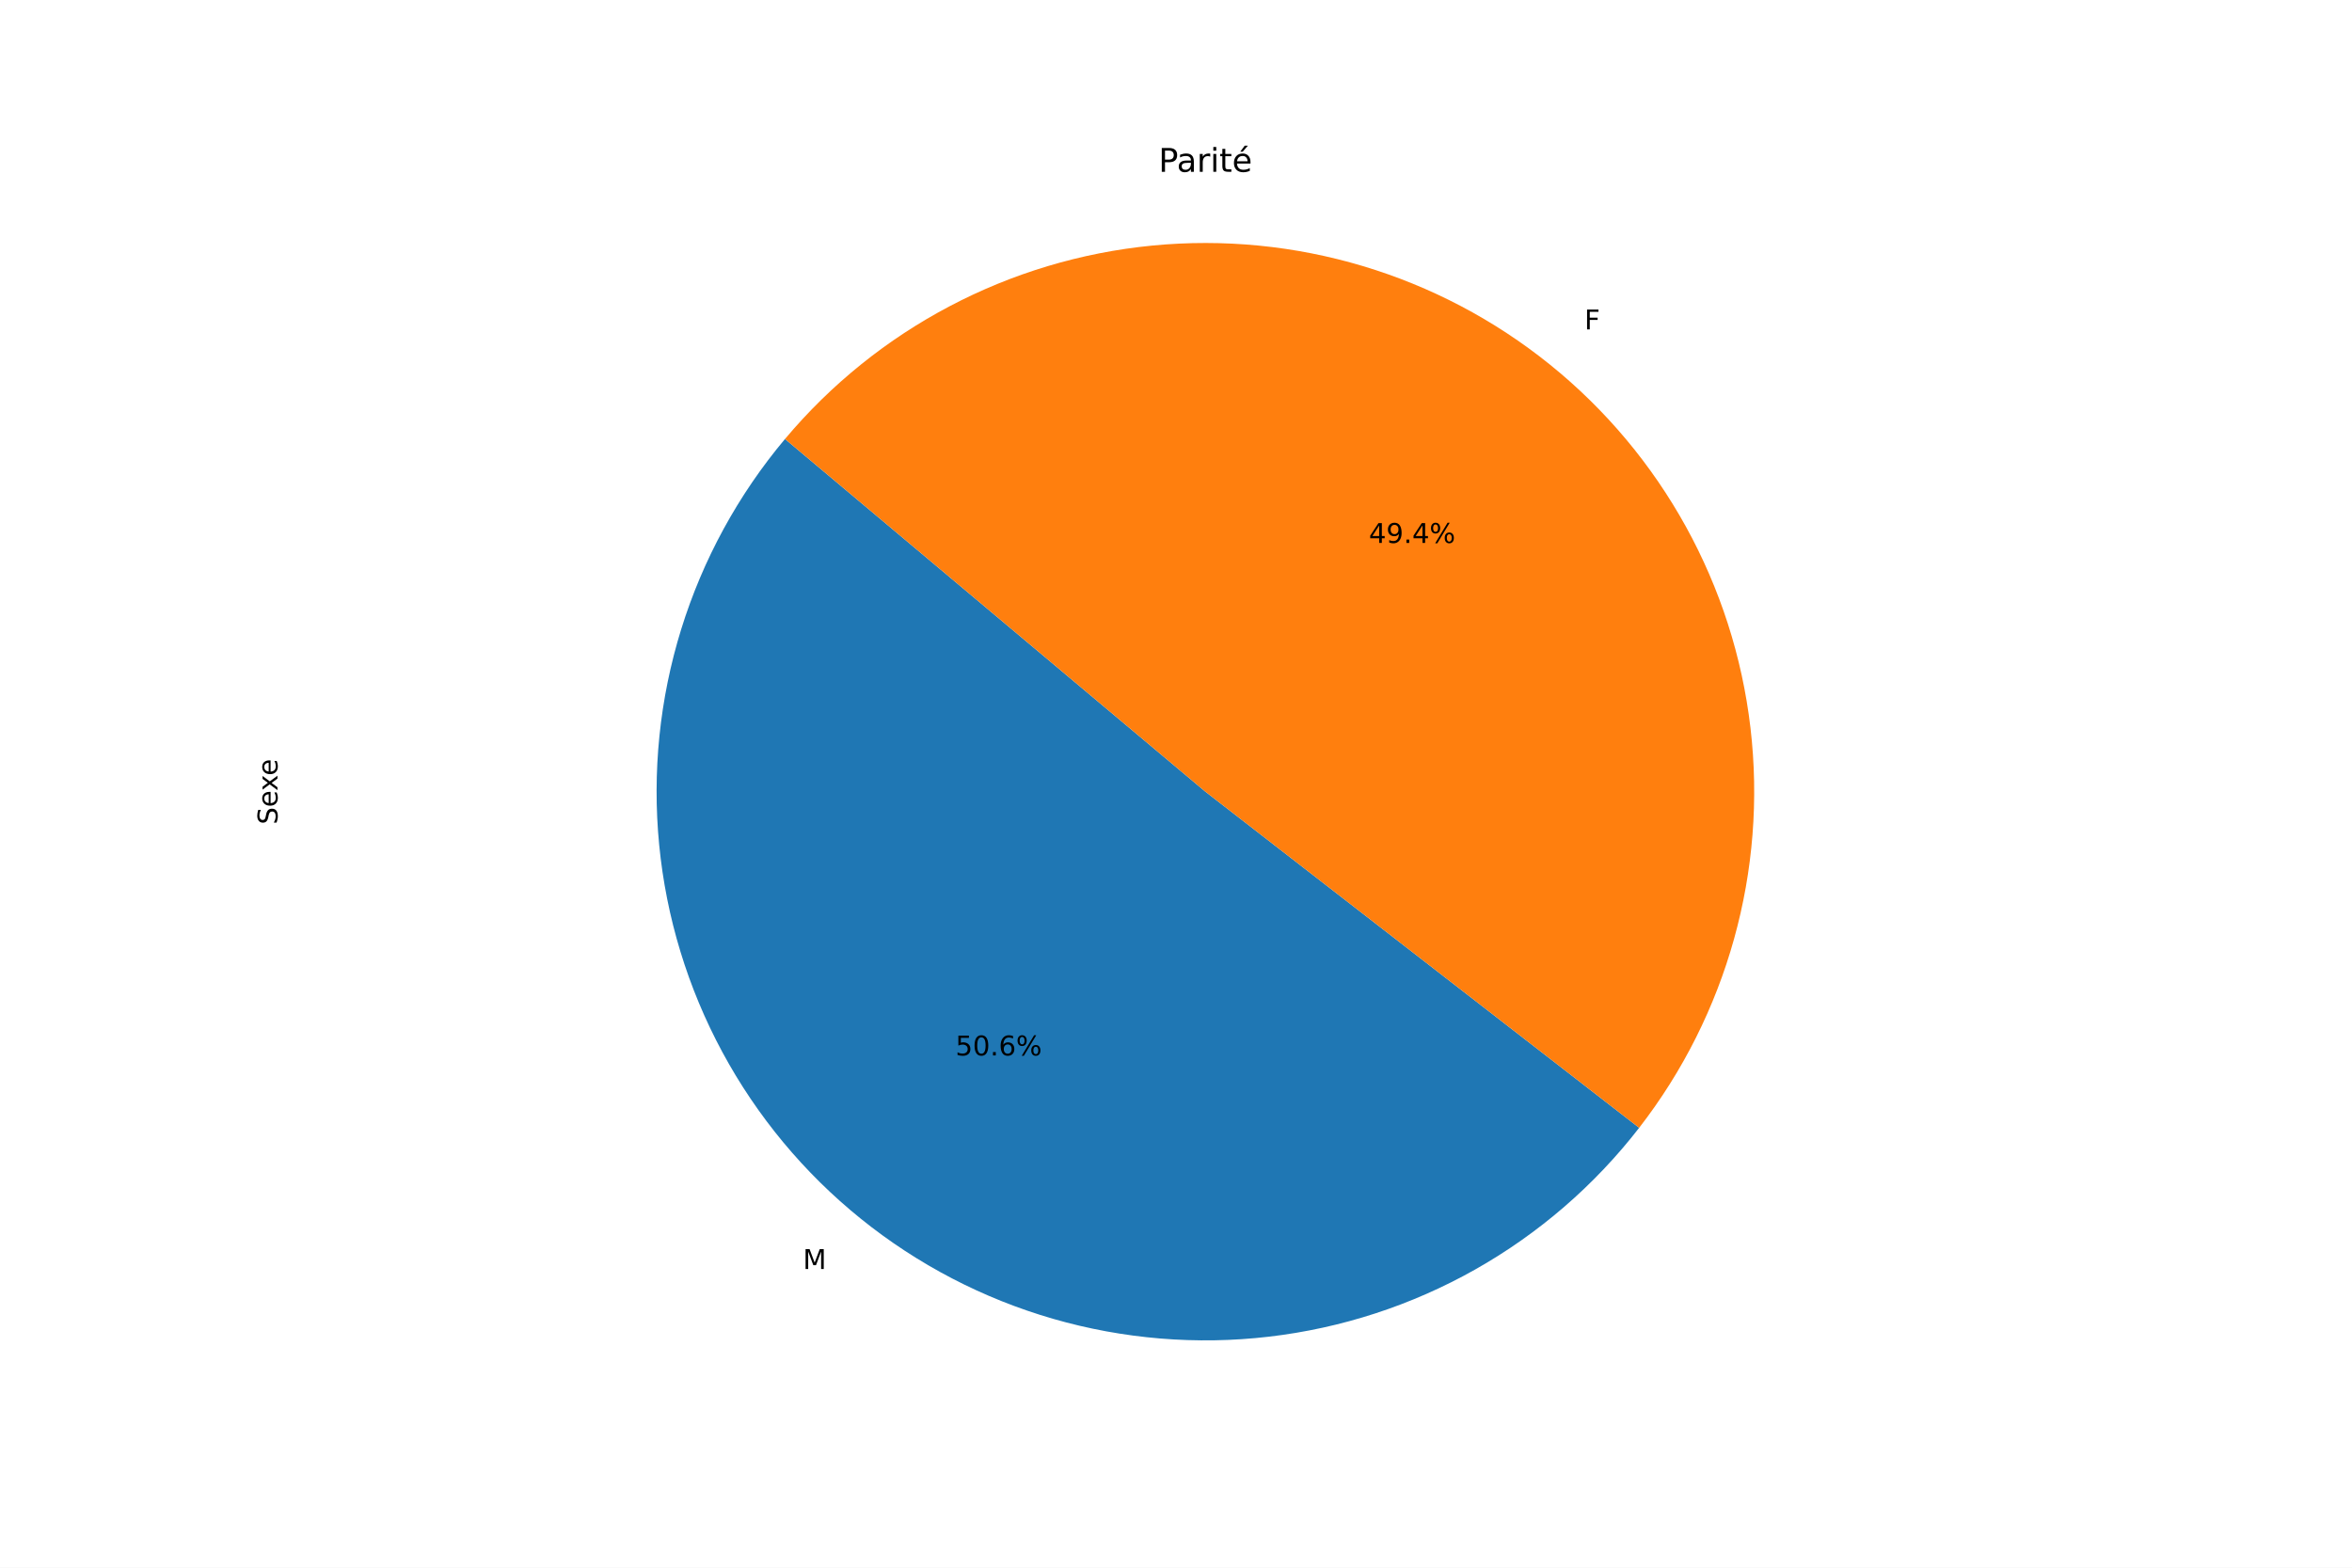
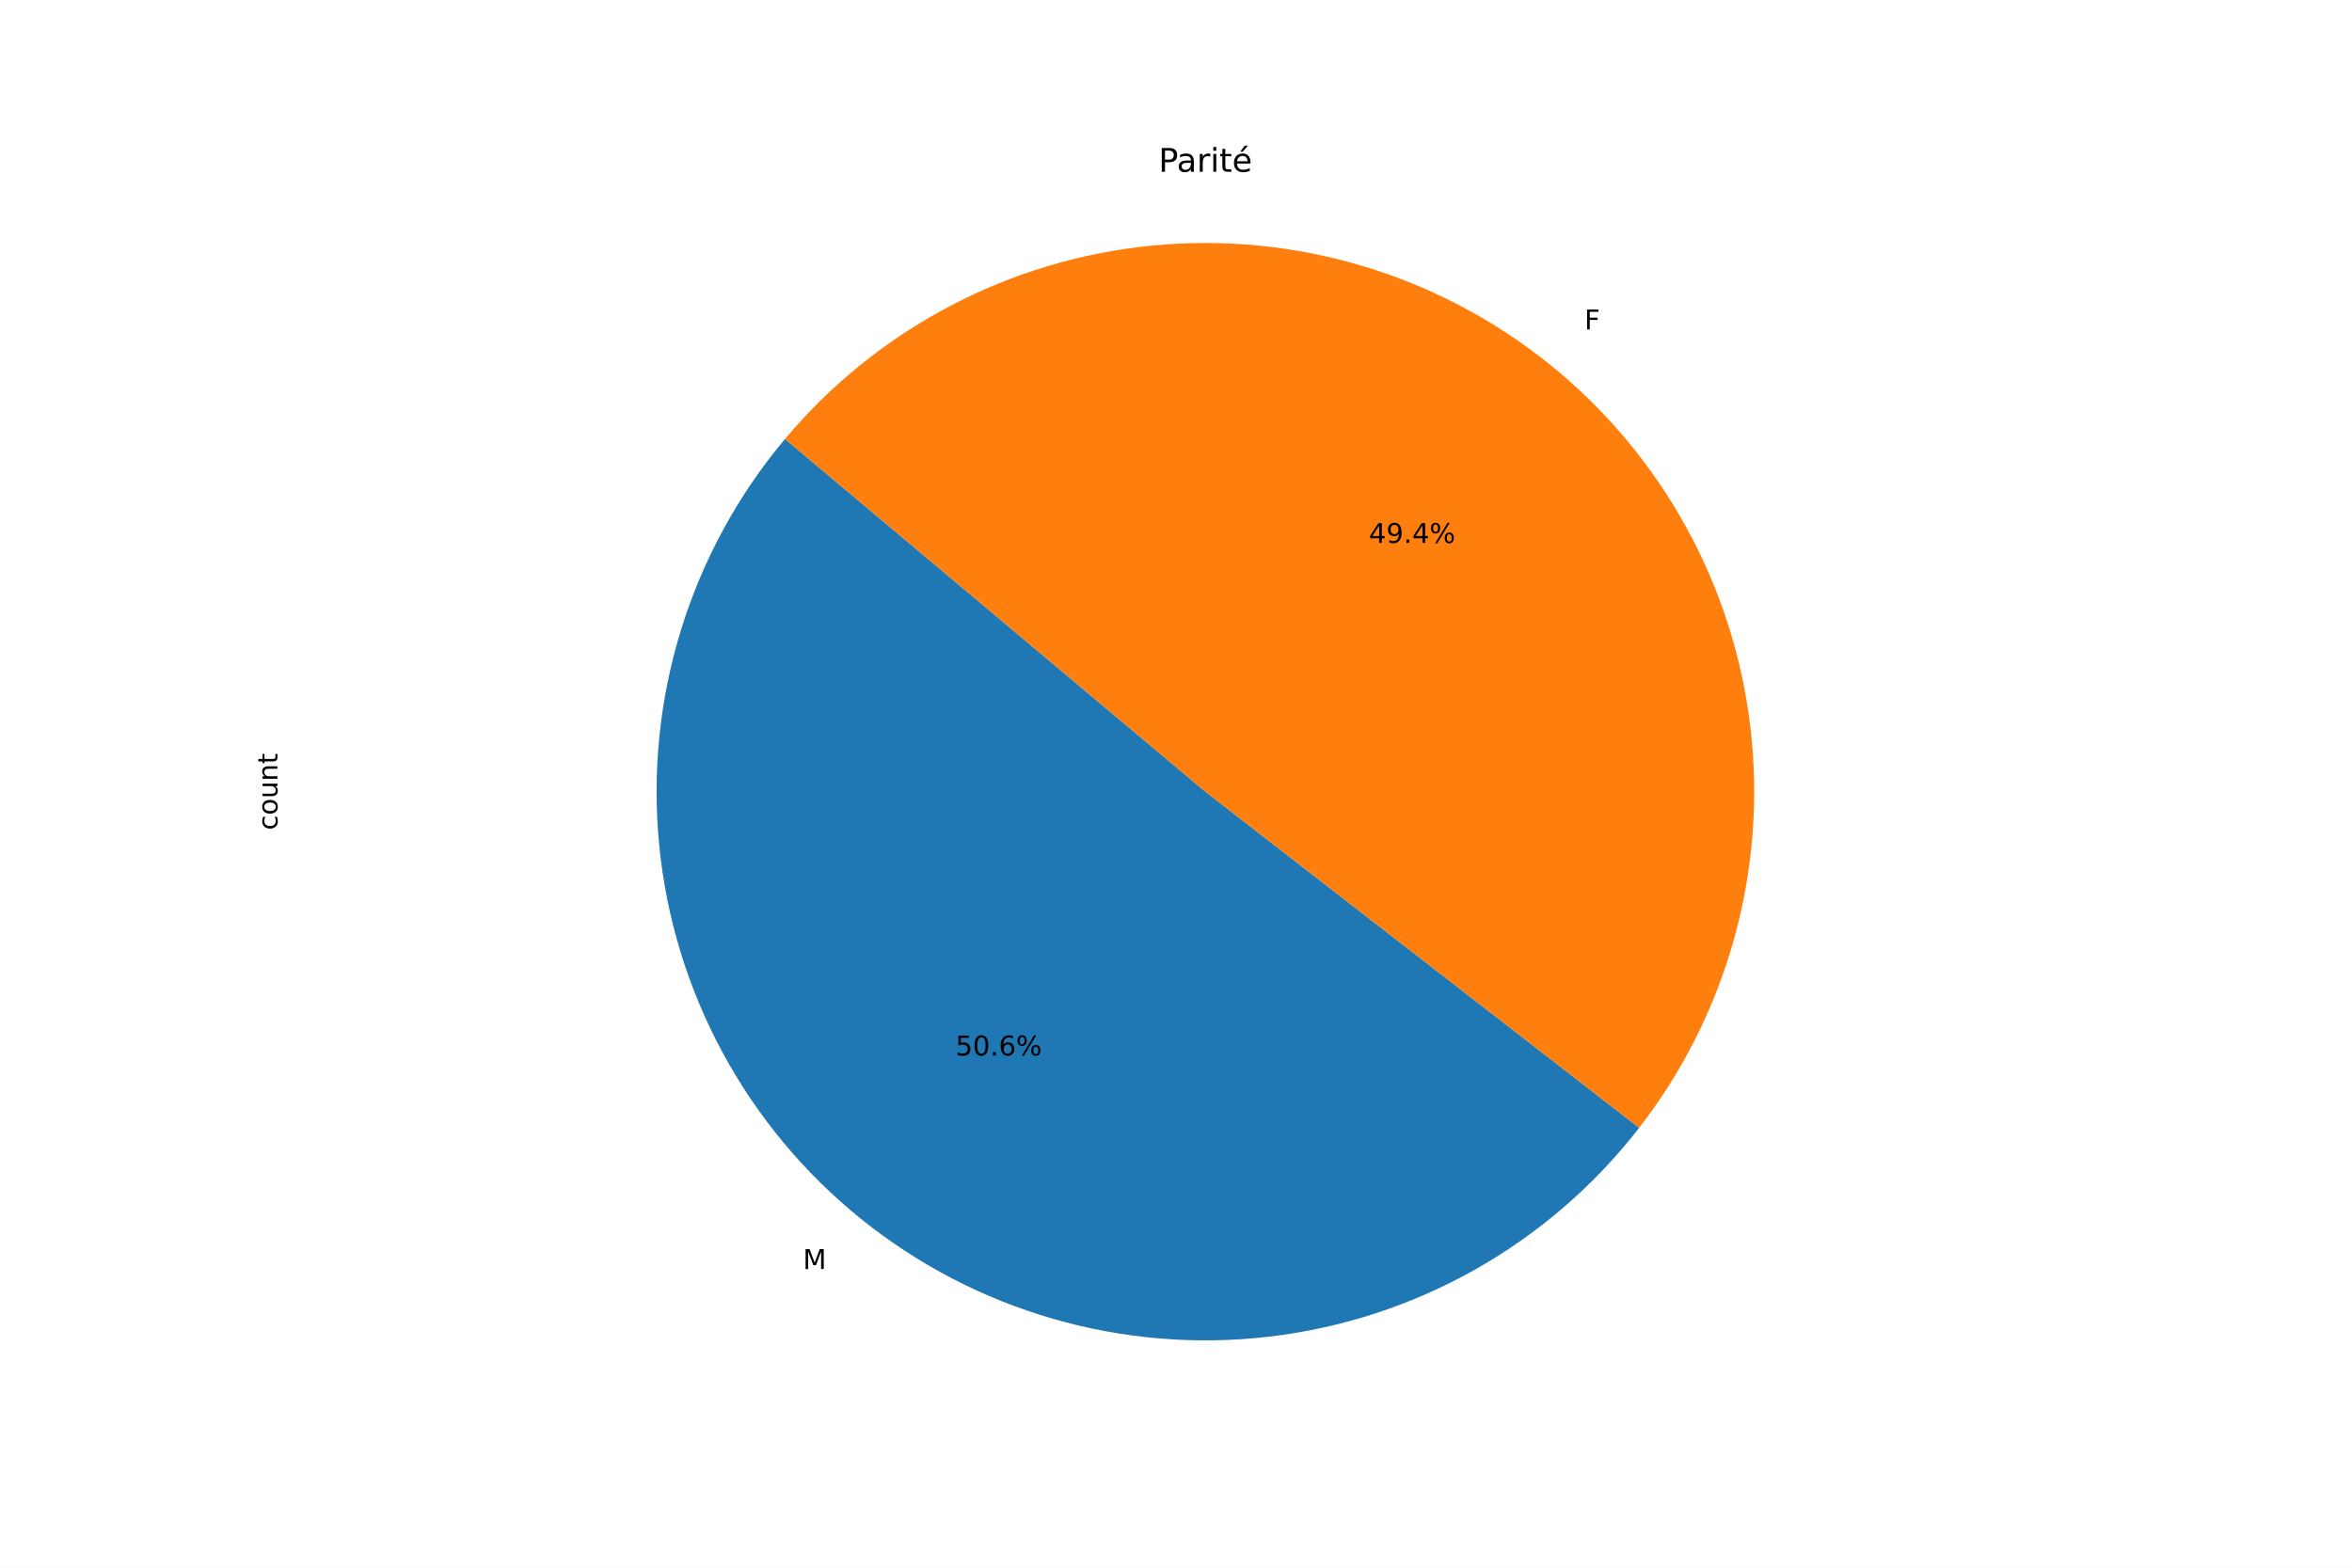
<svg xmlns="http://www.w3.org/2000/svg" xmlns:xlink="http://www.w3.org/1999/xlink" width="864pt" height="576pt" viewBox="0 0 864 576" version="1.1">
  <defs>
    <style type="text/css">*{stroke-linejoin: round; stroke-linecap: butt}</style>
  </defs>
  <g id="figure_1">
    <g id="patch_1">
      <path d="M 0 576  L 864 576  L 864 0  L 0 0  z " style="fill: #ffffff" />
    </g>
    <g id="axes_1">
      <g id="patch_2">
        <path d="M 288.366 161.294  C 271.137 181.826 258.175 205.589 250.239 231.19  C 242.303 256.791 239.552 283.72 242.147 310.397  C 244.742 337.074 252.631 362.967 265.352 386.559  C 278.072 410.151 295.371 430.971 316.233 447.798  C 337.096 464.626 361.106 477.124 386.856 484.562  C 412.606 492 439.583 494.229 466.205 491.117  C 492.826 488.005 518.562 479.616 541.903 466.44  C 565.244 453.264 585.724 435.565 602.144 414.38  L 442.8 290.88  z " style="fill: #1f77b4" />
      </g>
      <g id="patch_3">
        <path d="M 602.144 414.38  C 634.471 372.67 649.164 319.89 643.037 267.475  C 636.911 215.061 610.443 167.092 569.367 133.961  C 528.292 100.831 475.807 85.118 423.283 90.227  C 370.76 95.335 322.286 120.868 288.366 161.294  L 442.8 290.88  z " style="fill: #ff7f0e" />
      </g>
      <g id="matplotlib.axis_1" />
      <g id="matplotlib.axis_2">
        <g id="text_1">
-           <g transform="translate(101.9203 302.923) rotate(-90) scale(0.1 -0.1)">
+           <g transform="translate(101.9203 304.9862) rotate(-90) scale(0.1 -0.1)">
            <defs>
-               <path id="DejaVuSans-53" d="M 3425 4513  L 3425 3897  Q 3066 4069 2747 4153  Q 2428 4238 2131 4238  Q 1616 4238 1336 4038  Q 1056 3838 1056 3469  Q 1056 3159 1242 3001  Q 1428 2844 1947 2747  L 2328 2669  Q 3034 2534 3370 2195  Q 3706 1856 3706 1288  Q 3706 609 3251 259  Q 2797 -91 1919 -91  Q 1588 -91 1214 -16  Q 841 59 441 206  L 441 856  Q 825 641 1194 531  Q 1563 422 1919 422  Q 2459 422 2753 634  Q 3047 847 3047 1241  Q 3047 1584 2836 1778  Q 2625 1972 2144 2069  L 1759 2144  Q 1053 2284 737 2584  Q 422 2884 422 3419  Q 422 4038 858 4394  Q 1294 4750 2059 4750  Q 2388 4750 2728 4690  Q 3069 4631 3425 4513  z " transform="scale(0.015625)" />
-               <path id="DejaVuSans-65" d="M 3597 1894  L 3597 1613  L 953 1613  Q 991 1019 1311 708  Q 1631 397 2203 397  Q 2534 397 2845 478  Q 3156 559 3463 722  L 3463 178  Q 3153 47 2828 -22  Q 2503 -91 2169 -91  Q 1331 -91 842 396  Q 353 884 353 1716  Q 353 2575 817 3079  Q 1281 3584 2069 3584  Q 2775 3584 3186 3129  Q 3597 2675 3597 1894  z M 3022 2063  Q 3016 2534 2758 2815  Q 2500 3097 2075 3097  Q 1594 3097 1305 2825  Q 1016 2553 972 2059  L 3022 2063  z " transform="scale(0.015625)" />
-               <path id="DejaVuSans-78" d="M 3513 3500  L 2247 1797  L 3578 0  L 2900 0  L 1881 1375  L 863 0  L 184 0  L 1544 1831  L 300 3500  L 978 3500  L 1906 2253  L 2834 3500  L 3513 3500  z " transform="scale(0.015625)" />
+               <path id="DejaVuSans-63" d="M 3122 3366  L 3122 2828  Q 2878 2963 2633 3030  Q 2388 3097 2138 3097  Q 1578 3097 1268 2742  Q 959 2388 959 1747  Q 959 1106 1268 751  Q 1578 397 2138 397  Q 2388 397 2633 464  Q 2878 531 3122 666  L 3122 134  Q 2881 22 2623 -34  Q 2366 -91 2075 -91  Q 1284 -91 818 406  Q 353 903 353 1747  Q 353 2603 823 3093  Q 1294 3584 2113 3584  Q 2378 3584 2631 3529  Q 2884 3475 3122 3366  z " transform="scale(0.015625)" />
+               <path id="DejaVuSans-6f" d="M 1959 3097  Q 1497 3097 1228 2736  Q 959 2375 959 1747  Q 959 1119 1226 758  Q 1494 397 1959 397  Q 2419 397 2687 759  Q 2956 1122 2956 1747  Q 2956 2369 2687 2733  Q 2419 3097 1959 3097  z M 1959 3584  Q 2709 3584 3137 3096  Q 3566 2609 3566 1747  Q 3566 888 3137 398  Q 2709 -91 1959 -91  Q 1206 -91 779 398  Q 353 888 353 1747  Q 353 2609 779 3096  Q 1206 3584 1959 3584  z " transform="scale(0.015625)" />
+               <path id="DejaVuSans-75" d="M 544 1381  L 544 3500  L 1119 3500  L 1119 1403  Q 1119 906 1312 657  Q 1506 409 1894 409  Q 2359 409 2629 706  Q 2900 1003 2900 1516  L 2900 3500  L 3475 3500  L 3475 0  L 2900 0  L 2900 538  Q 2691 219 2414 64  Q 2138 -91 1772 -91  Q 1169 -91 856 284  Q 544 659 544 1381  z M 1991 3584  L 1991 3584  z " transform="scale(0.015625)" />
+               <path id="DejaVuSans-6e" d="M 3513 2113  L 3513 0  L 2938 0  L 2938 2094  Q 2938 2591 2744 2837  Q 2550 3084 2163 3084  Q 1697 3084 1428 2787  Q 1159 2491 1159 1978  L 1159 0  L 581 0  L 581 3500  L 1159 3500  L 1159 2956  Q 1366 3272 1645 3428  Q 1925 3584 2291 3584  Q 2894 3584 3203 3211  Q 3513 2838 3513 2113  z " transform="scale(0.015625)" />
+               <path id="DejaVuSans-74" d="M 1172 4494  L 1172 3500  L 2356 3500  L 2356 3053  L 1172 3053  L 1172 1153  Q 1172 725 1289 603  Q 1406 481 1766 481  L 2356 481  L 2356 0  L 1766 0  Q 1100 0 847 248  Q 594 497 594 1153  L 594 3053  L 172 3053  L 172 3500  L 594 3500  L 594 4494  L 1172 4494  z " transform="scale(0.015625)" />
            </defs>
-             <use xlink:href="#DejaVuSans-53" />
-             <use xlink:href="#DejaVuSans-65" x="63.477" />
-             <use xlink:href="#DejaVuSans-78" x="123.25" />
-             <use xlink:href="#DejaVuSans-65" x="179.305" />
+             <use xlink:href="#DejaVuSans-63" />
+             <use xlink:href="#DejaVuSans-6f" x="54.98" />
+             <use xlink:href="#DejaVuSans-75" x="116.162" />
+             <use xlink:href="#DejaVuSans-6e" x="179.541" />
+             <use xlink:href="#DejaVuSans-74" x="242.92" />
          </g>
        </g>
      </g>
      <g id="text_2">
        <g transform="translate(294.9484 466.2496) scale(0.1 -0.1)">
          <defs>
            <path id="DejaVuSans-4d" d="M 628 4666  L 1569 4666  L 2759 1491  L 3956 4666  L 4897 4666  L 4897 0  L 4281 0  L 4281 4097  L 3078 897  L 2444 897  L 1241 4097  L 1241 0  L 628 0  L 628 4666  z " transform="scale(0.015625)" />
          </defs>
          <use xlink:href="#DejaVuSans-4d" />
        </g>
      </g>
      <g id="text_3">
        <g transform="translate(350.9765 387.7903) scale(0.1 -0.1)">
          <defs>
            <path id="DejaVuSans-35" d="M 691 4666  L 3169 4666  L 3169 4134  L 1269 4134  L 1269 2991  Q 1406 3038 1543 3061  Q 1681 3084 1819 3084  Q 2600 3084 3056 2656  Q 3513 2228 3513 1497  Q 3513 744 3044 326  Q 2575 -91 1722 -91  Q 1428 -91 1123 -41  Q 819 9 494 109  L 494 744  Q 775 591 1075 516  Q 1375 441 1709 441  Q 2250 441 2565 725  Q 2881 1009 2881 1497  Q 2881 1984 2565 2268  Q 2250 2553 1709 2553  Q 1456 2553 1204 2497  Q 953 2441 691 2322  L 691 4666  z " transform="scale(0.015625)" />
            <path id="DejaVuSans-30" d="M 2034 4250  Q 1547 4250 1301 3770  Q 1056 3291 1056 2328  Q 1056 1369 1301 889  Q 1547 409 2034 409  Q 2525 409 2770 889  Q 3016 1369 3016 2328  Q 3016 3291 2770 3770  Q 2525 4250 2034 4250  z M 2034 4750  Q 2819 4750 3233 4129  Q 3647 3509 3647 2328  Q 3647 1150 3233 529  Q 2819 -91 2034 -91  Q 1250 -91 836 529  Q 422 1150 422 2328  Q 422 3509 836 4129  Q 1250 4750 2034 4750  z " transform="scale(0.015625)" />
            <path id="DejaVuSans-2e" d="M 684 794  L 1344 794  L 1344 0  L 684 0  L 684 794  z " transform="scale(0.015625)" />
            <path id="DejaVuSans-36" d="M 2113 2584  Q 1688 2584 1439 2293  Q 1191 2003 1191 1497  Q 1191 994 1439 701  Q 1688 409 2113 409  Q 2538 409 2786 701  Q 3034 994 3034 1497  Q 3034 2003 2786 2293  Q 2538 2584 2113 2584  z M 3366 4563  L 3366 3988  Q 3128 4100 2886 4159  Q 2644 4219 2406 4219  Q 1781 4219 1451 3797  Q 1122 3375 1075 2522  Q 1259 2794 1537 2939  Q 1816 3084 2150 3084  Q 2853 3084 3261 2657  Q 3669 2231 3669 1497  Q 3669 778 3244 343  Q 2819 -91 2113 -91  Q 1303 -91 875 529  Q 447 1150 447 2328  Q 447 3434 972 4092  Q 1497 4750 2381 4750  Q 2619 4750 2861 4703  Q 3103 4656 3366 4563  z " transform="scale(0.015625)" />
            <path id="DejaVuSans-25" d="M 4653 2053  Q 4381 2053 4226 1822  Q 4072 1591 4072 1178  Q 4072 772 4226 539  Q 4381 306 4653 306  Q 4919 306 5073 539  Q 5228 772 5228 1178  Q 5228 1588 5073 1820  Q 4919 2053 4653 2053  z M 4653 2450  Q 5147 2450 5437 2106  Q 5728 1763 5728 1178  Q 5728 594 5436 251  Q 5144 -91 4653 -91  Q 4153 -91 3862 251  Q 3572 594 3572 1178  Q 3572 1766 3864 2108  Q 4156 2450 4653 2450  z M 1428 4353  Q 1159 4353 1004 4120  Q 850 3888 850 3481  Q 850 3069 1003 2837  Q 1156 2606 1428 2606  Q 1700 2606 1854 2837  Q 2009 3069 2009 3481  Q 2009 3884 1853 4118  Q 1697 4353 1428 4353  z M 4250 4750  L 4750 4750  L 1831 -91  L 1331 -91  L 4250 4750  z M 1428 4750  Q 1922 4750 2215 4408  Q 2509 4066 2509 3481  Q 2509 2891 2217 2550  Q 1925 2209 1428 2209  Q 931 2209 642 2551  Q 353 2894 353 3481  Q 353 4063 643 4406  Q 934 4750 1428 4750  z " transform="scale(0.015625)" />
          </defs>
          <use xlink:href="#DejaVuSans-35" />
          <use xlink:href="#DejaVuSans-30" x="63.623" />
          <use xlink:href="#DejaVuSans-2e" x="127.246" />
          <use xlink:href="#DejaVuSans-36" x="159.033" />
          <use xlink:href="#DejaVuSans-25" x="222.656" />
        </g>
      </g>
      <g id="text_4">
        <g transform="translate(582.0241 121.0288) scale(0.1 -0.1)">
          <defs>
            <path id="DejaVuSans-46" d="M 628 4666  L 3309 4666  L 3309 4134  L 1259 4134  L 1259 2759  L 3109 2759  L 3109 2228  L 1259 2228  L 1259 0  L 628 0  L 628 4666  z " transform="scale(0.015625)" />
          </defs>
          <use xlink:href="#DejaVuSans-46" />
        </g>
      </g>
      <g id="text_5">
        <g transform="translate(502.857 199.488) scale(0.1 -0.1)">
          <defs>
            <path id="DejaVuSans-34" d="M 2419 4116  L 825 1625  L 2419 1625  L 2419 4116  z M 2253 4666  L 3047 4666  L 3047 1625  L 3713 1625  L 3713 1100  L 3047 1100  L 3047 0  L 2419 0  L 2419 1100  L 313 1100  L 313 1709  L 2253 4666  z " transform="scale(0.015625)" />
            <path id="DejaVuSans-39" d="M 703 97  L 703 672  Q 941 559 1184 500  Q 1428 441 1663 441  Q 2288 441 2617 861  Q 2947 1281 2994 2138  Q 2813 1869 2534 1725  Q 2256 1581 1919 1581  Q 1219 1581 811 2004  Q 403 2428 403 3163  Q 403 3881 828 4315  Q 1253 4750 1959 4750  Q 2769 4750 3195 4129  Q 3622 3509 3622 2328  Q 3622 1225 3098 567  Q 2575 -91 1691 -91  Q 1453 -91 1209 -44  Q 966 3 703 97  z M 1959 2075  Q 2384 2075 2632 2365  Q 2881 2656 2881 3163  Q 2881 3666 2632 3958  Q 2384 4250 1959 4250  Q 1534 4250 1286 3958  Q 1038 3666 1038 3163  Q 1038 2656 1286 2365  Q 1534 2075 1959 2075  z " transform="scale(0.015625)" />
          </defs>
          <use xlink:href="#DejaVuSans-34" />
          <use xlink:href="#DejaVuSans-39" x="63.623" />
          <use xlink:href="#DejaVuSans-2e" x="127.246" />
          <use xlink:href="#DejaVuSans-34" x="159.033" />
          <use xlink:href="#DejaVuSans-25" x="222.656" />
        </g>
      </g>
      <g id="text_6">
        <g transform="translate(425.5978 63.12) scale(0.12 -0.12)">
          <defs>
            <path id="DejaVuSans-50" d="M 1259 4147  L 1259 2394  L 2053 2394  Q 2494 2394 2734 2622  Q 2975 2850 2975 3272  Q 2975 3691 2734 3919  Q 2494 4147 2053 4147  L 1259 4147  z M 628 4666  L 2053 4666  Q 2838 4666 3239 4311  Q 3641 3956 3641 3272  Q 3641 2581 3239 2228  Q 2838 1875 2053 1875  L 1259 1875  L 1259 0  L 628 0  L 628 4666  z " transform="scale(0.015625)" />
            <path id="DejaVuSans-61" d="M 2194 1759  Q 1497 1759 1228 1600  Q 959 1441 959 1056  Q 959 750 1161 570  Q 1363 391 1709 391  Q 2188 391 2477 730  Q 2766 1069 2766 1631  L 2766 1759  L 2194 1759  z M 3341 1997  L 3341 0  L 2766 0  L 2766 531  Q 2569 213 2275 61  Q 1981 -91 1556 -91  Q 1019 -91 701 211  Q 384 513 384 1019  Q 384 1609 779 1909  Q 1175 2209 1959 2209  L 2766 2209  L 2766 2266  Q 2766 2663 2505 2880  Q 2244 3097 1772 3097  Q 1472 3097 1187 3025  Q 903 2953 641 2809  L 641 3341  Q 956 3463 1253 3523  Q 1550 3584 1831 3584  Q 2591 3584 2966 3190  Q 3341 2797 3341 1997  z " transform="scale(0.015625)" />
            <path id="DejaVuSans-72" d="M 2631 2963  Q 2534 3019 2420 3045  Q 2306 3072 2169 3072  Q 1681 3072 1420 2755  Q 1159 2438 1159 1844  L 1159 0  L 581 0  L 581 3500  L 1159 3500  L 1159 2956  Q 1341 3275 1631 3429  Q 1922 3584 2338 3584  Q 2397 3584 2469 3576  Q 2541 3569 2628 3553  L 2631 2963  z " transform="scale(0.015625)" />
            <path id="DejaVuSans-69" d="M 603 3500  L 1178 3500  L 1178 0  L 603 0  L 603 3500  z M 603 4863  L 1178 4863  L 1178 4134  L 603 4134  L 603 4863  z " transform="scale(0.015625)" />
-             <path id="DejaVuSans-74" d="M 1172 4494  L 1172 3500  L 2356 3500  L 2356 3053  L 1172 3053  L 1172 1153  Q 1172 725 1289 603  Q 1406 481 1766 481  L 2356 481  L 2356 0  L 1766 0  Q 1100 0 847 248  Q 594 497 594 1153  L 594 3053  L 172 3053  L 172 3500  L 594 3500  L 594 4494  L 1172 4494  z " transform="scale(0.015625)" />
-             <path id="DejaVuSans-e9" d="M 3597 1894  L 3597 1613  L 953 1613  Q 991 1019 1311 708  Q 1631 397 2203 397  Q 2534 397 2845 478  Q 3156 559 3463 722  L 3463 178  Q 3153 47 2828 -22  Q 2503 -91 2169 -91  Q 1331 -91 842 396  Q 353 884 353 1716  Q 353 2575 817 3079  Q 1281 3584 2069 3584  Q 2775 3584 3186 3129  Q 3597 2675 3597 1894  z M 3022 2063  Q 3016 2534 2758 2815  Q 2500 3097 2075 3097  Q 1594 3097 1305 2825  Q 1016 2553 972 2059  L 3022 2063  z M 2466 5119  L 3088 5119  L 2070 3944  L 1591 3944  L 2466 5119  z " transform="scale(0.015625)" />
+             <path id="DejaVuSans-e9" d="M 3597 1894  L 3597 1613  L 953 1613  Q 991 1019 1311 708  Q 1631 397 2203 397  Q 2534 397 2845 478  Q 3156 559 3463 722  L 3463 178  Q 3153 47 2828 -22  Q 2503 -91 2169 -91  Q 1331 -91 842 396  Q 353 884 353 1716  Q 353 2575 817 3079  Q 1281 3584 2069 3584  Q 2775 3584 3186 3129  Q 3597 2675 3597 1894  z M 3022 2063  Q 3016 2534 2758 2815  Q 2500 3097 2075 3097  Q 1594 3097 1305 2825  Q 1016 2553 972 2059  L 3022 2063  z M 2469 5119  L 3091 5119  L 2072 3944  L 1594 3944  L 2469 5119  z " transform="scale(0.015625)" />
          </defs>
          <use xlink:href="#DejaVuSans-50" />
          <use xlink:href="#DejaVuSans-61" x="55.803" />
          <use xlink:href="#DejaVuSans-72" x="117.082" />
          <use xlink:href="#DejaVuSans-69" x="158.195" />
          <use xlink:href="#DejaVuSans-74" x="185.979" />
          <use xlink:href="#DejaVuSans-e9" x="225.188" />
        </g>
      </g>
    </g>
  </g>
</svg>
